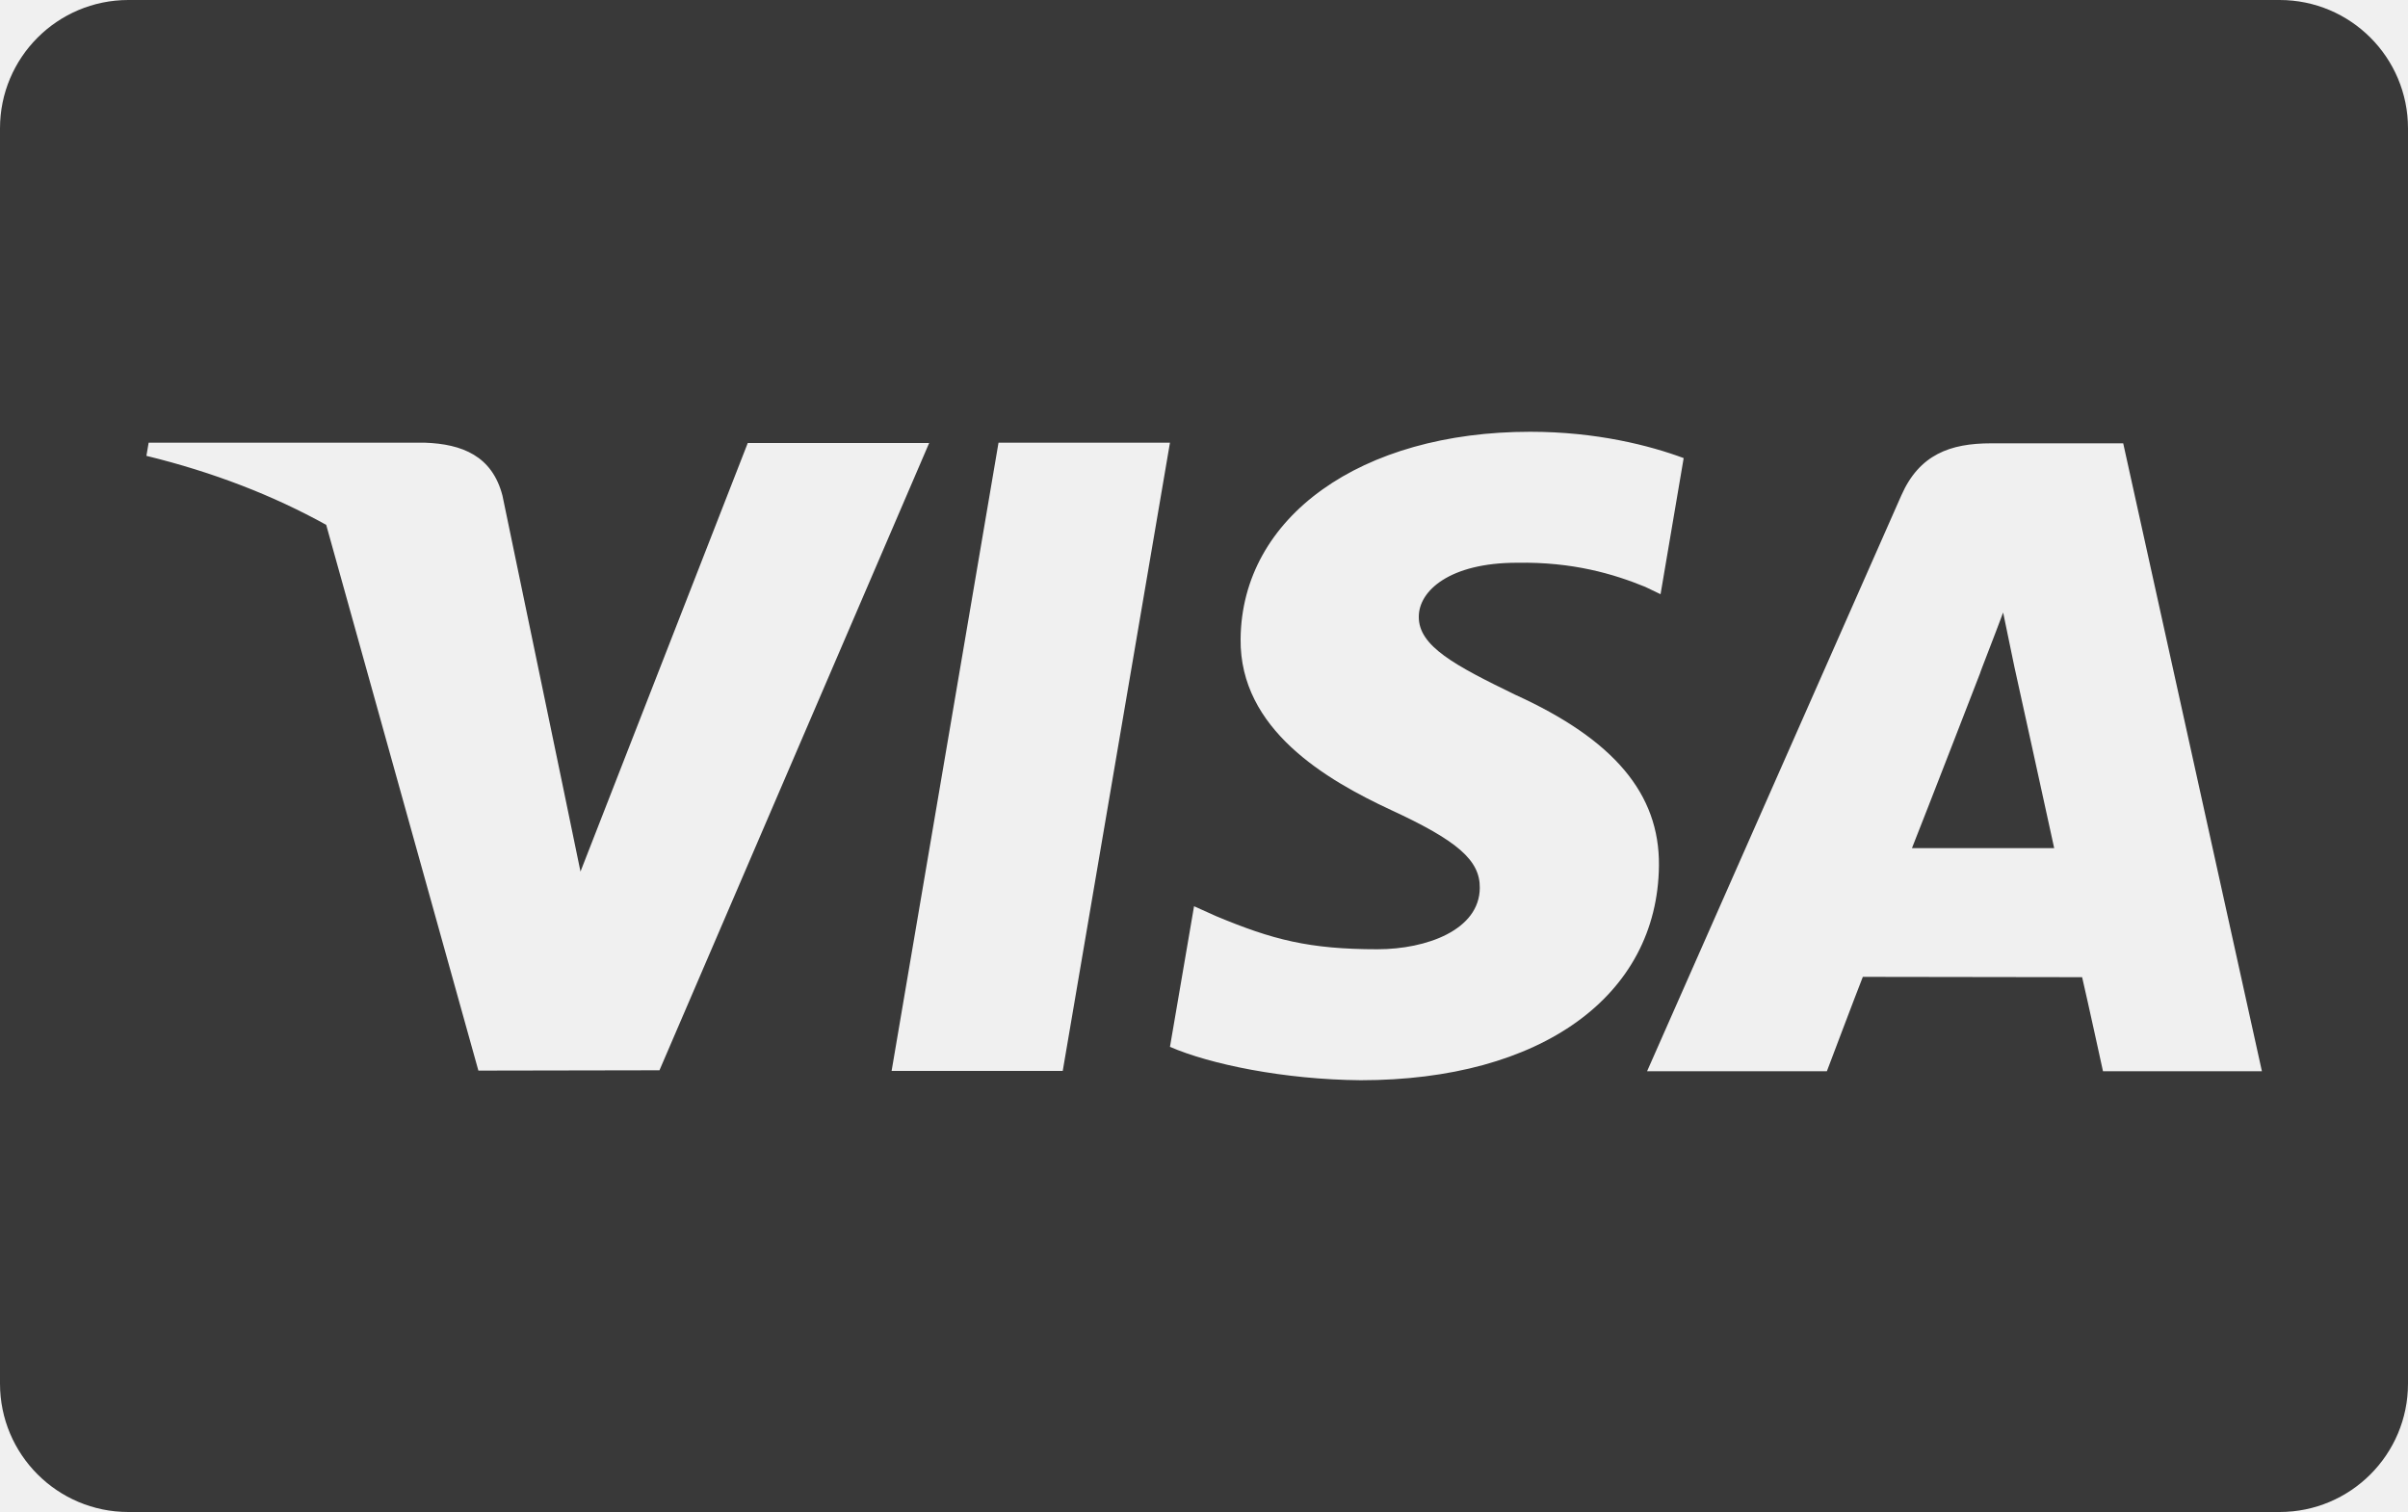
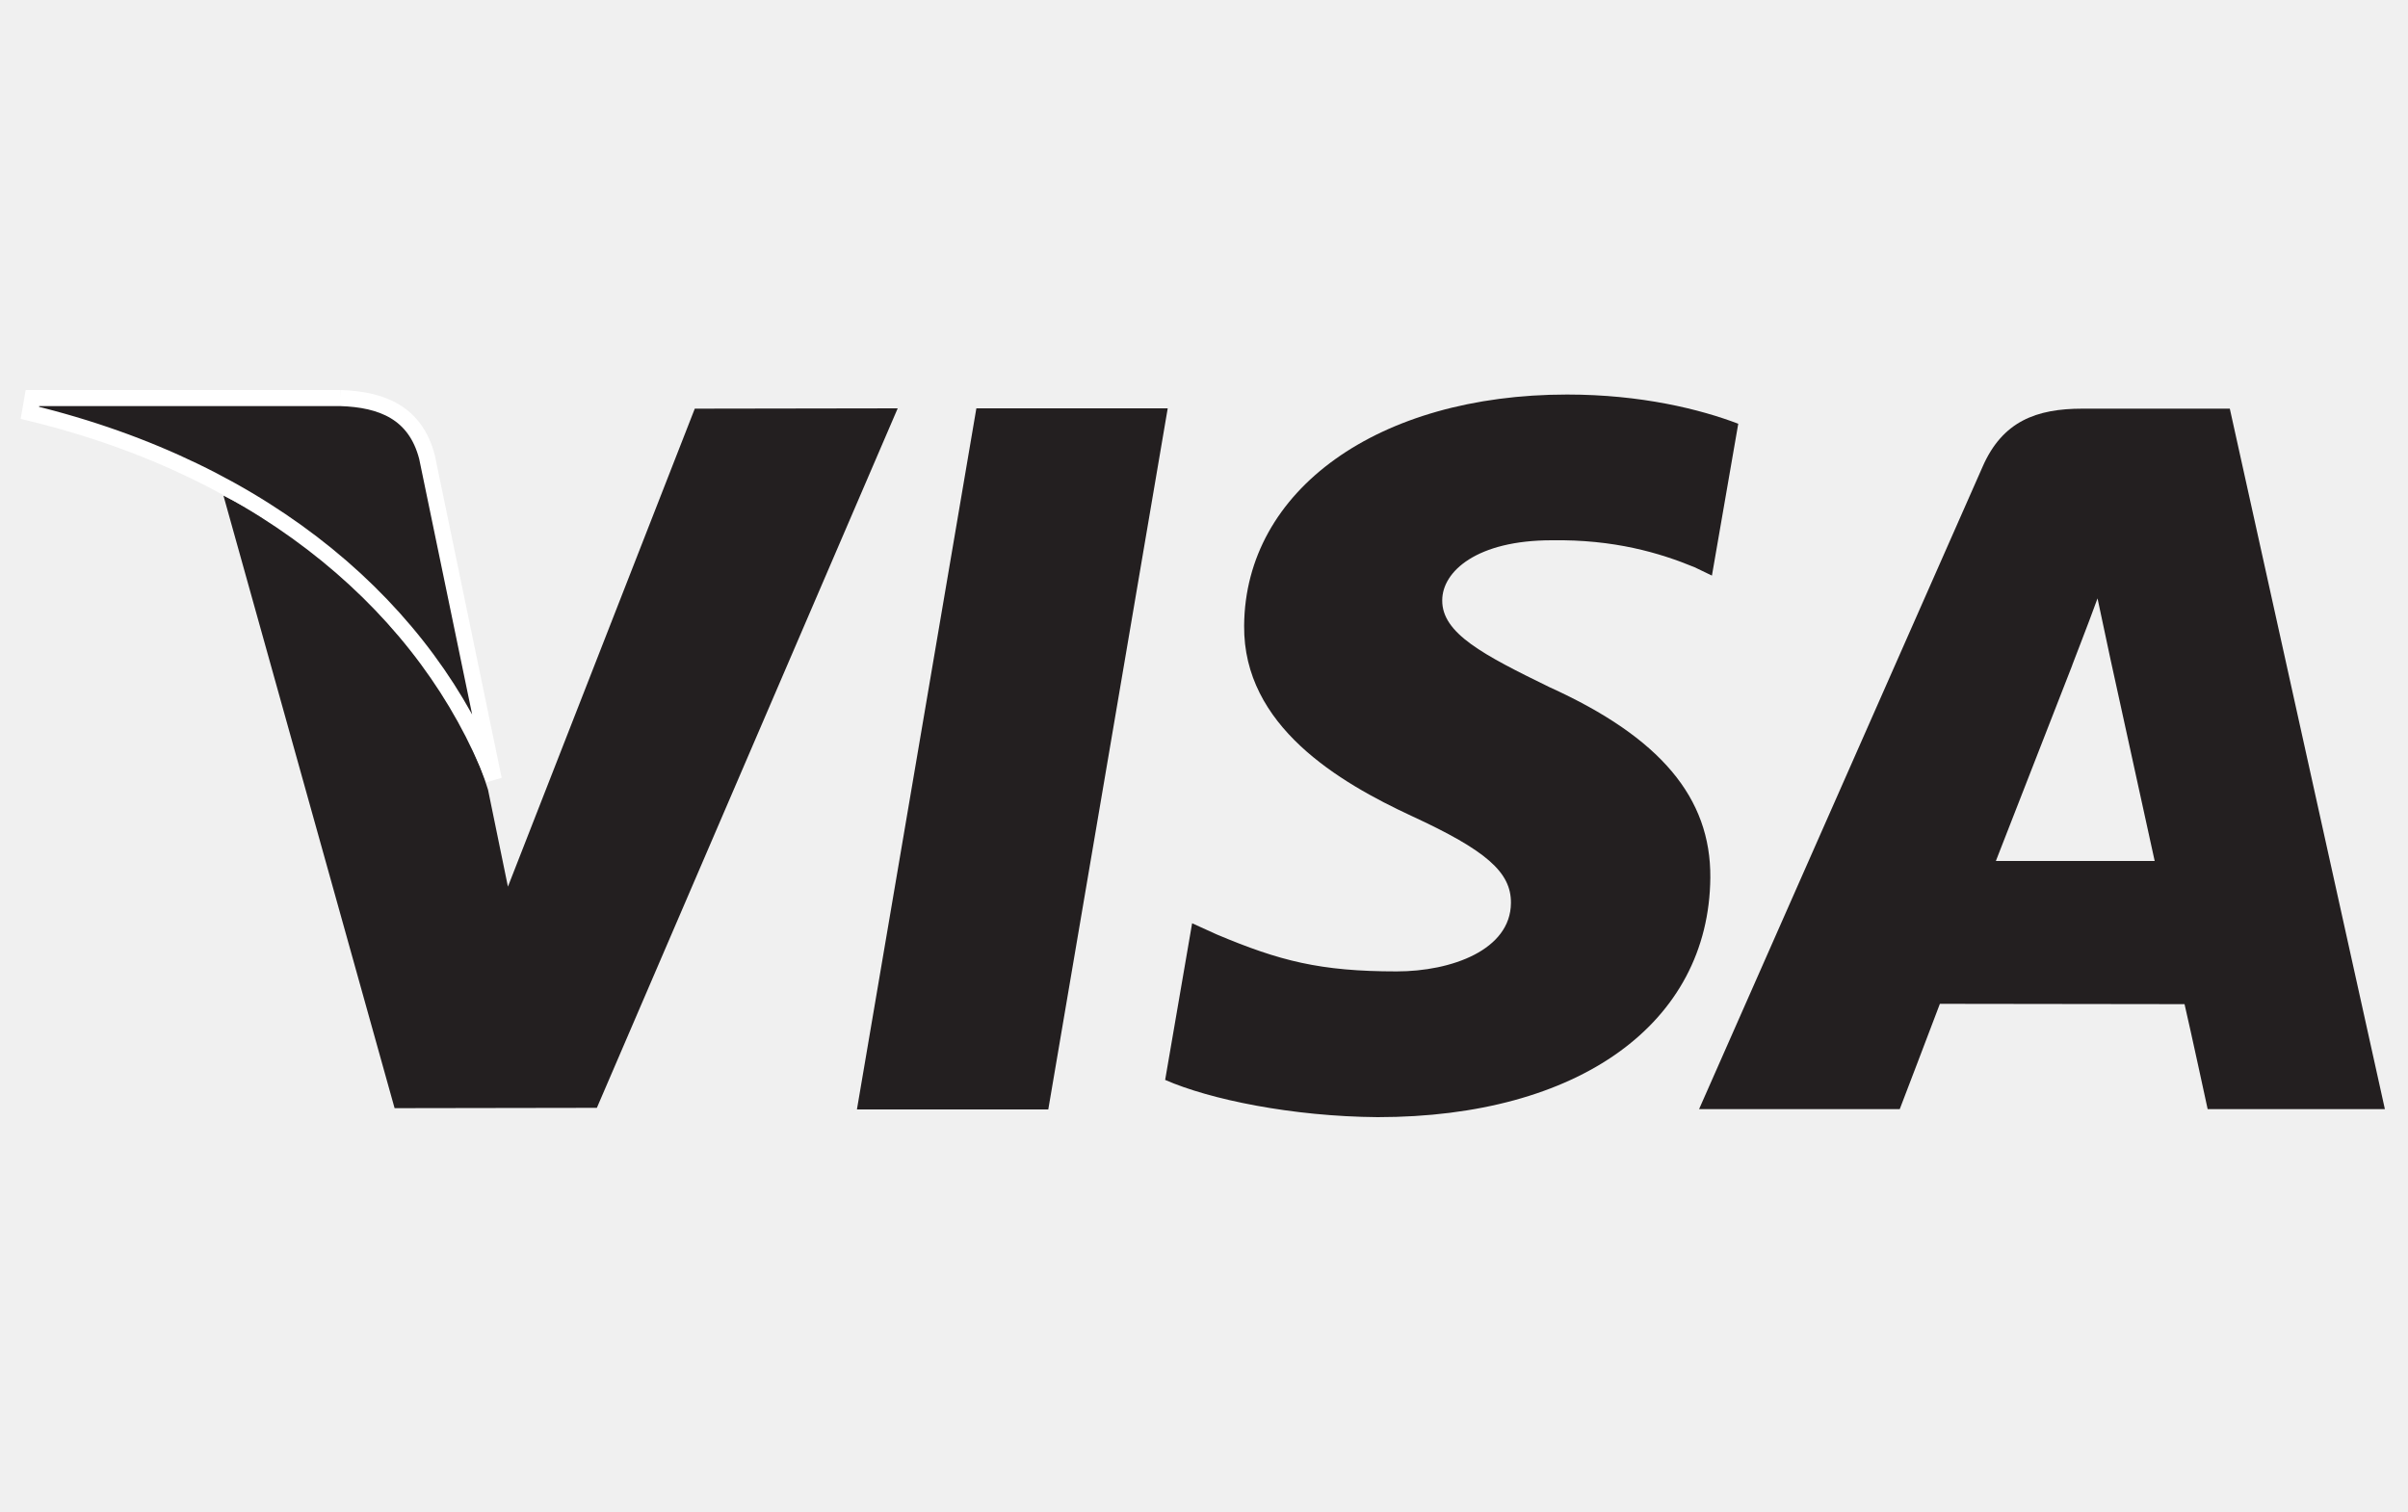
<svg xmlns="http://www.w3.org/2000/svg" version="1.1" id="Layer_1" x="0px" y="0px" width="750px" height="471px" viewBox="0 0 750 471" style="enable-background:new 0 0 750 471;" xml:space="preserve">
  <style type="text/css">
- 	.st0{fill:#393939;}
+ 	.st0{fill:#231F20;}
+ 	.st1{fill:#231F20;stroke:#FFFFFF;stroke-width:5;stroke-miterlimit:10;}
</style>
-   <g>
-     <path class="st0" d="M623.9,190.8c-2.7,7.3-7.4,19.2-7.1,18.7c0,0-16.8,43.4-21.3,54.7h44.3c-2.1-9.8-12.4-56.5-12.4-56.5   L623.9,190.8z" />
-     <path class="st0" d="M710,0H40C17.9,0,0,17.9,0,40v391c0,22.1,17.9,40,40,40h670c22.1,0,40-17.9,40-40V40C750,17.9,732.1,0,710,0z    M149,333.5l-47.4-170c-16.4-9.1-35.1-16.4-56-21.5l0.7-4.1h86c11.6,0.4,21,4.1,24.2,16.5l18.7,90c0,0,0,0,0,0l5.6,27.1L232.9,138   h56.5l-84,195.4L149,333.5z M331,333.6h-53.3L311,137.9h53.4L331,333.6z M423.8,336.5c-23.9-0.2-47-5-59.4-10.4l7.5-43.8l6.9,3.1   c17.5,7.3,28.9,10.3,50.2,10.3c15.3,0,31.8-6,31.9-19.1c0.1-8.6-6.9-14.7-27.7-24.3c-20.2-9.4-47.1-25.1-46.8-53.2   c0.3-38.1,37.5-64.6,90.2-64.6c20.7,0,37.3,4.3,47.8,8.2l-7.2,42.4l-4.8-2.3c-9.8-4-22.5-7.8-39.9-7.5c-20.9,0-30.6,8.7-30.6,16.8   c-0.1,9.2,11.3,15.2,30,24.3c30.8,14,45,30.9,44.8,53.2C516.3,310.3,479.9,336.5,423.8,336.5z M655,333.7c0,0-4.9-22.5-6.5-29.3   c-7.8,0-62.2-0.1-68.3-0.1c-2.1,5.3-11.2,29.4-11.2,29.4h-56l79.2-179.4c5.6-12.7,15.2-16.2,27.9-16.2h41.2l43.2,195.6H655z" />
-   </g>
+   <path id="Shape" class="st0" d="M266.9,345.6l37.2-218.4h59.6l-37.2,218.4H266.9L266.9,345.6z" />
+   <path id="path13" class="st0" d="M541.4,132c-11.8-4.5-30.2-9.1-53.3-9.1c-58.8,0-100.3,29.7-100.6,72  c-0.3,31.3,29.6,48.8,52.2,59.3c23.2,10.7,31,17.5,30.9,27.1c-0.1,14.6-18.5,21.3-35.6,21.3c-23.9,0-36.5-3.3-56-11.5l-7.7-3.5  l-8.4,48.8c13.9,6.1,39.6,11.4,66.2,11.6c62.6,0,103.2-29.2,103.6-74.6c0.2-24.9-15.6-43.7-50-59.3c-20.7-10.1-33.6-16.8-33.5-27.1  c0-9,10.8-18.7,34.1-18.7c19.4-0.3,33.6,3.9,44.5,8.4l5.4,2.6L541.4,132" />
+   <path id="Path" class="st0" d="M694.5,127.3h-45.9c-14.3,0-24.9,3.9-31.1,18.1l-88.3,200.1h62.5  c0,0,10.3-26.9,12.5-32.8c6.8,0,67.6,0.1,76.2,0.1c1.8,7.7,7.2,32.7,7.2,32.7h55.2L694.5,127.3L694.5,127.3z M621.6,268.3  c4.9-12.6,23.8-61,23.8-61c-0.3,0.6,4.9-12.6,7.9-20.9l4,18.8c0,0,11.4,52.1,13.8,63H621.6L621.6,268.3L621.6,268.3z" />
+   <path id="path16" class="st0" d="M216.4,127.3l-58.2,148.9l-6.2-30.2c-10.8-34.9-44.6-72.7-82.4-91.6  l53.3,190.8l63-0.1l93.7-217.9L216.4,127.3" />
+   <path id="path18" class="st1" d="M106,124H10.1l-0.8,4.6c74.6,18.1,124,61.8,144.5,114.2L133,142.4  C129.4,128.5,118.9,124.4,106,124" />
</svg>
